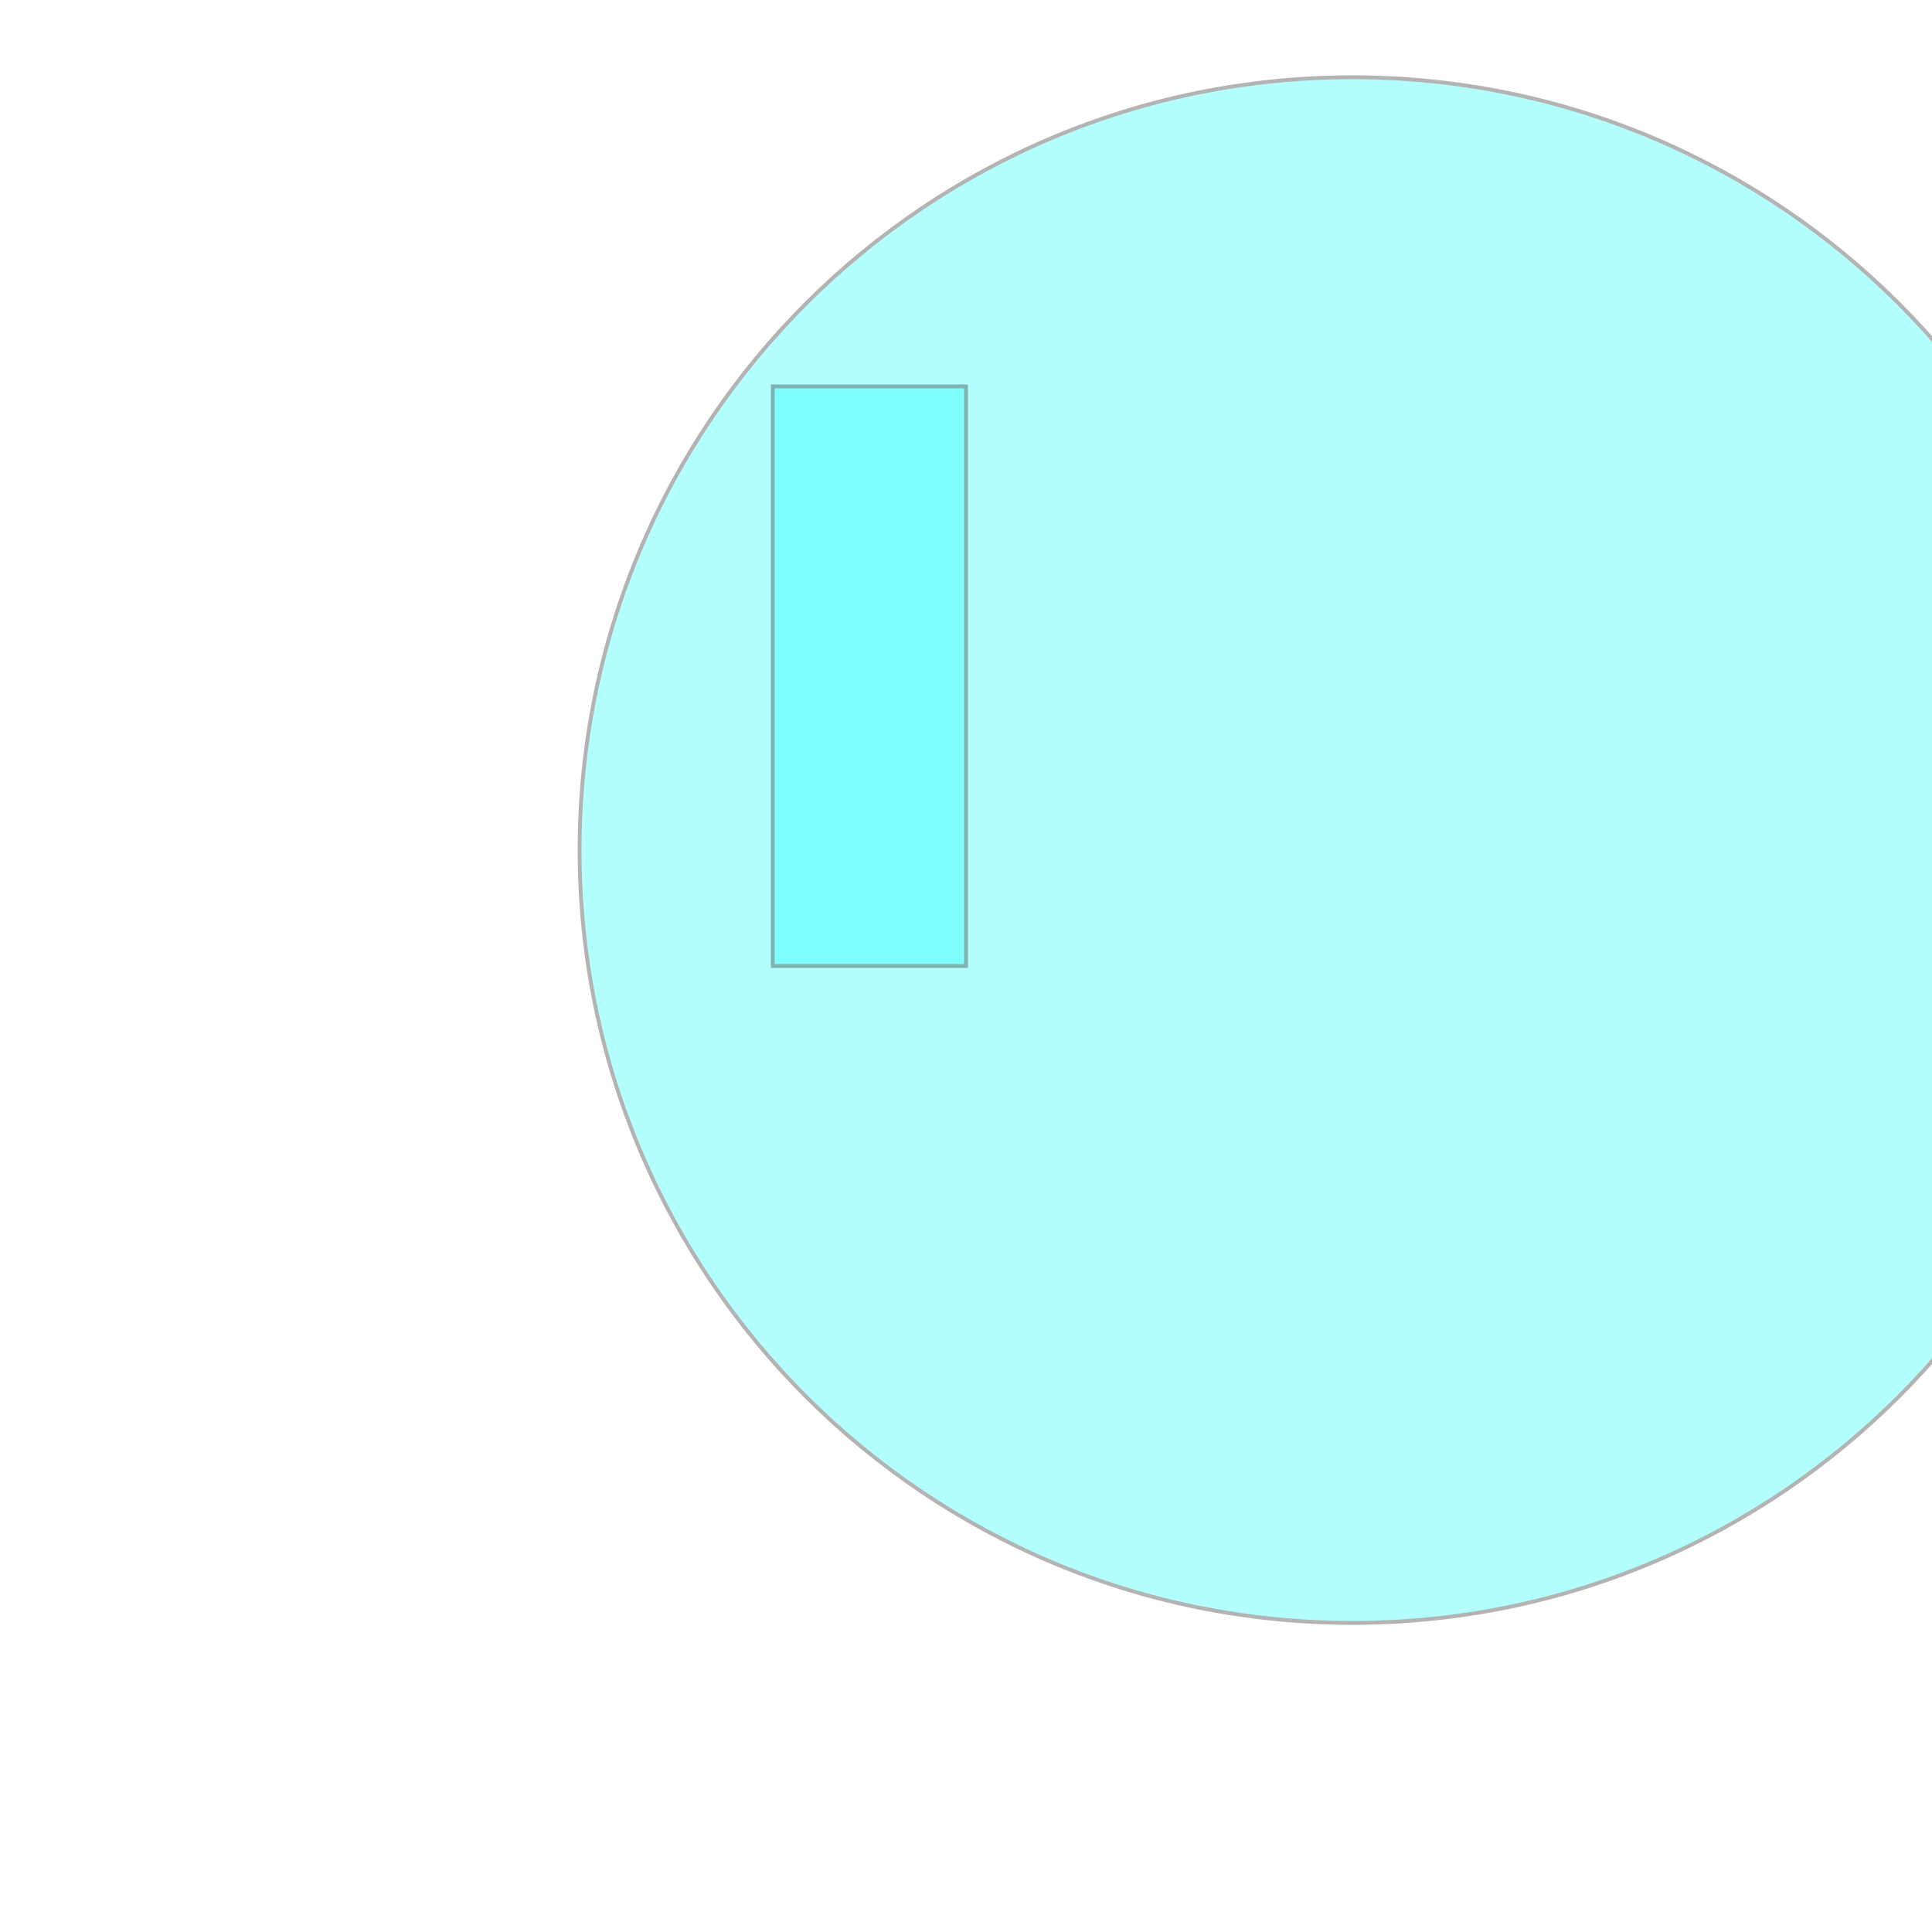
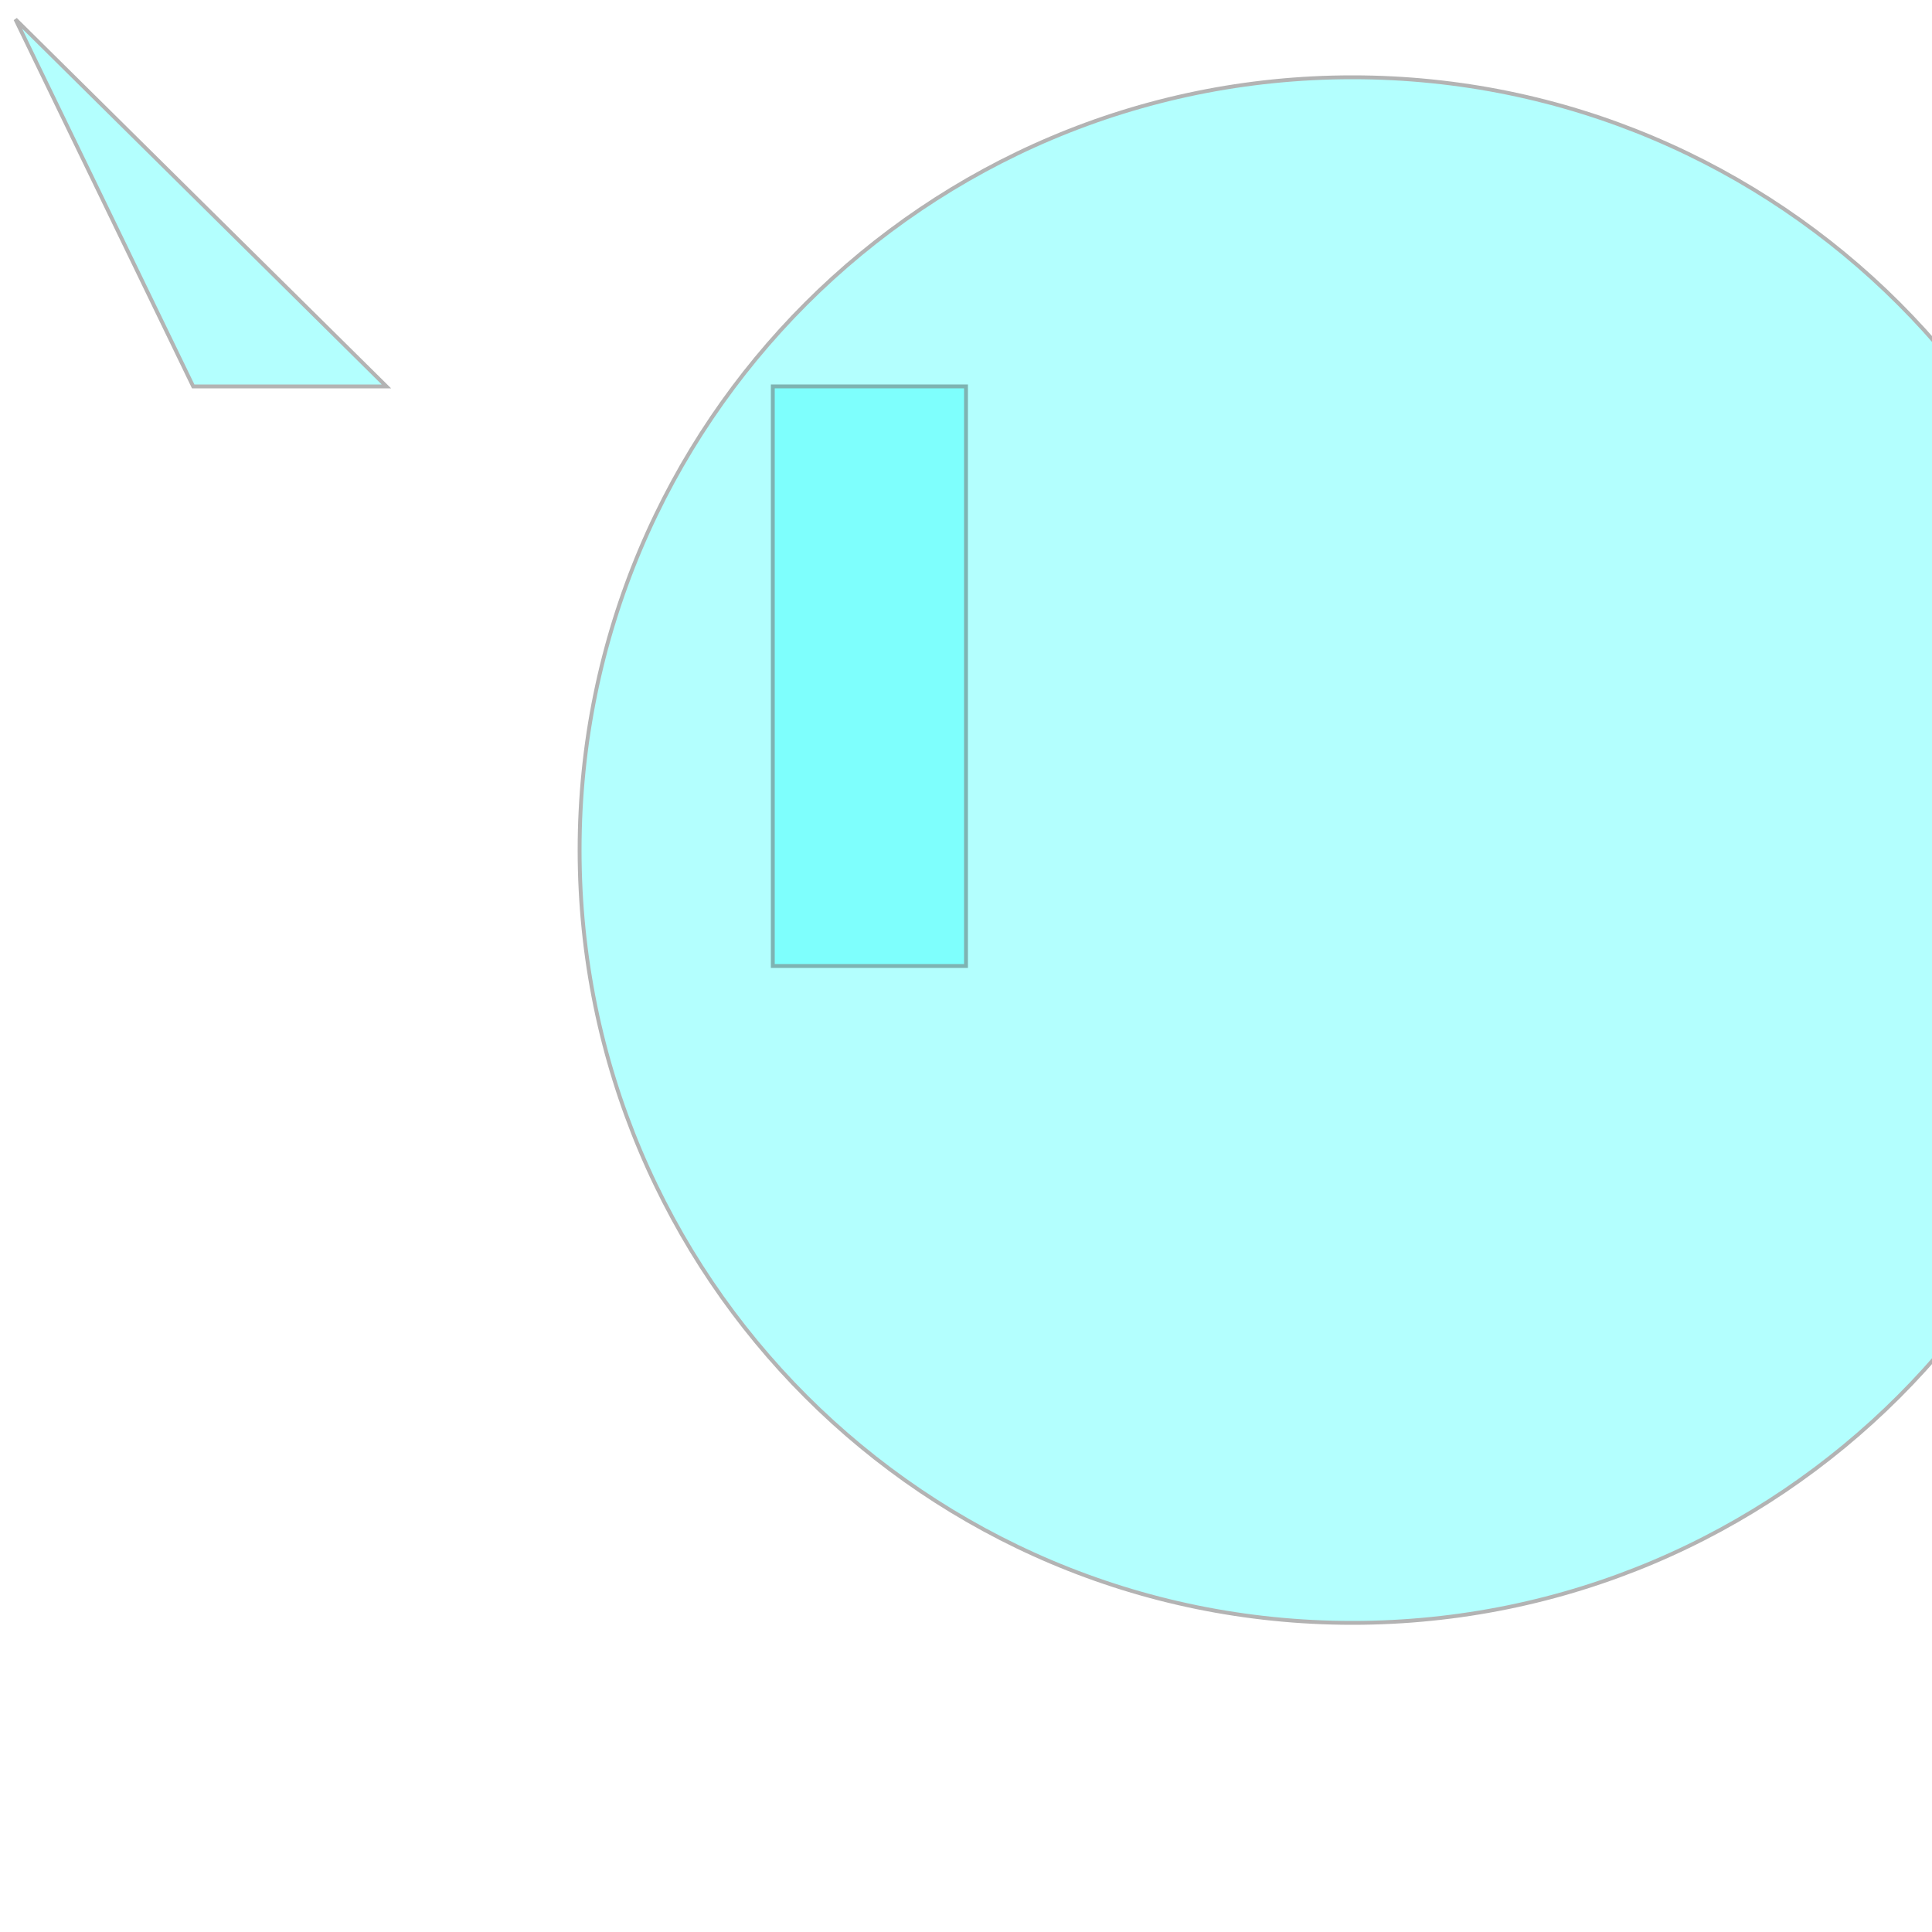
<svg xmlns="http://www.w3.org/2000/svg" width="500" viewBox="0 0 500 500">
  <circle cx="350" cy="220" r="200" stroke="black" stroke-width="1px" fill="#00fffb" opacity="0.3" />
  <rect x="200" y="100" width="50" height="150" stroke="black" stroke-width="1px" fill="#00fffb" opacity="0.3" />
+   <polygon points="4,5 50,100 100,100" stroke="black" stroke-width="1px" fill="#00fffb" opacity="0.3" />
</svg>
